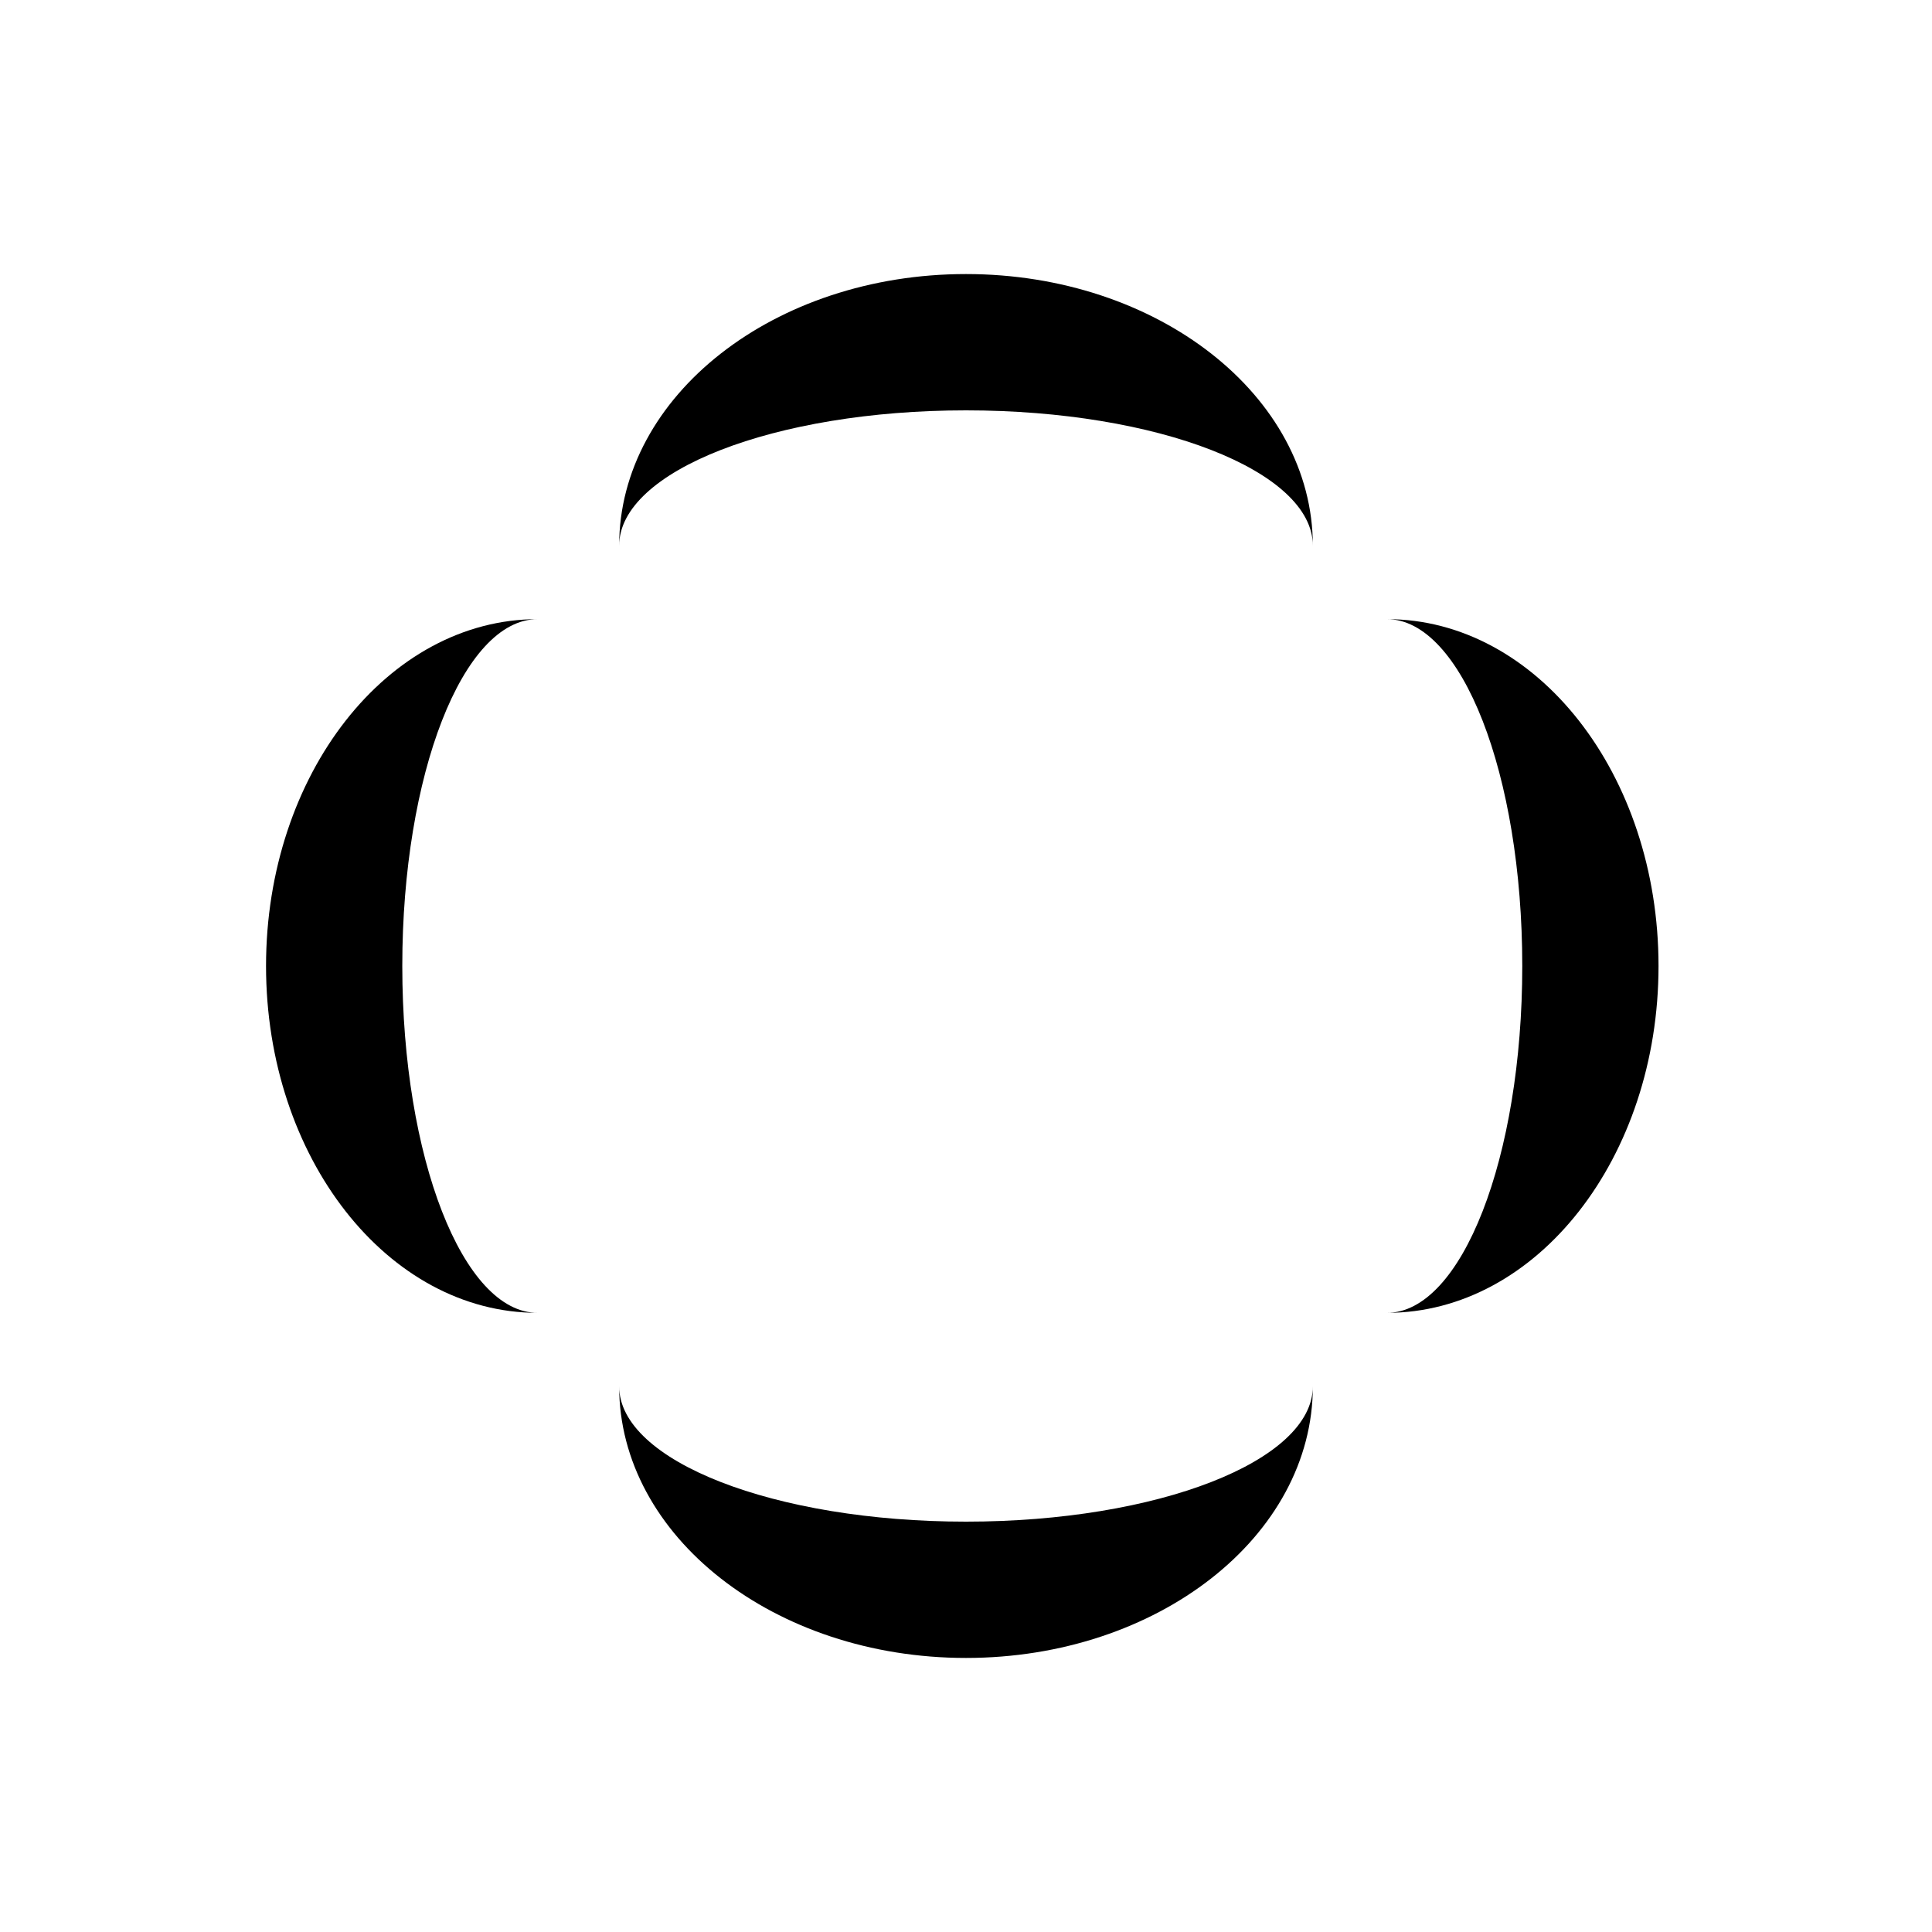
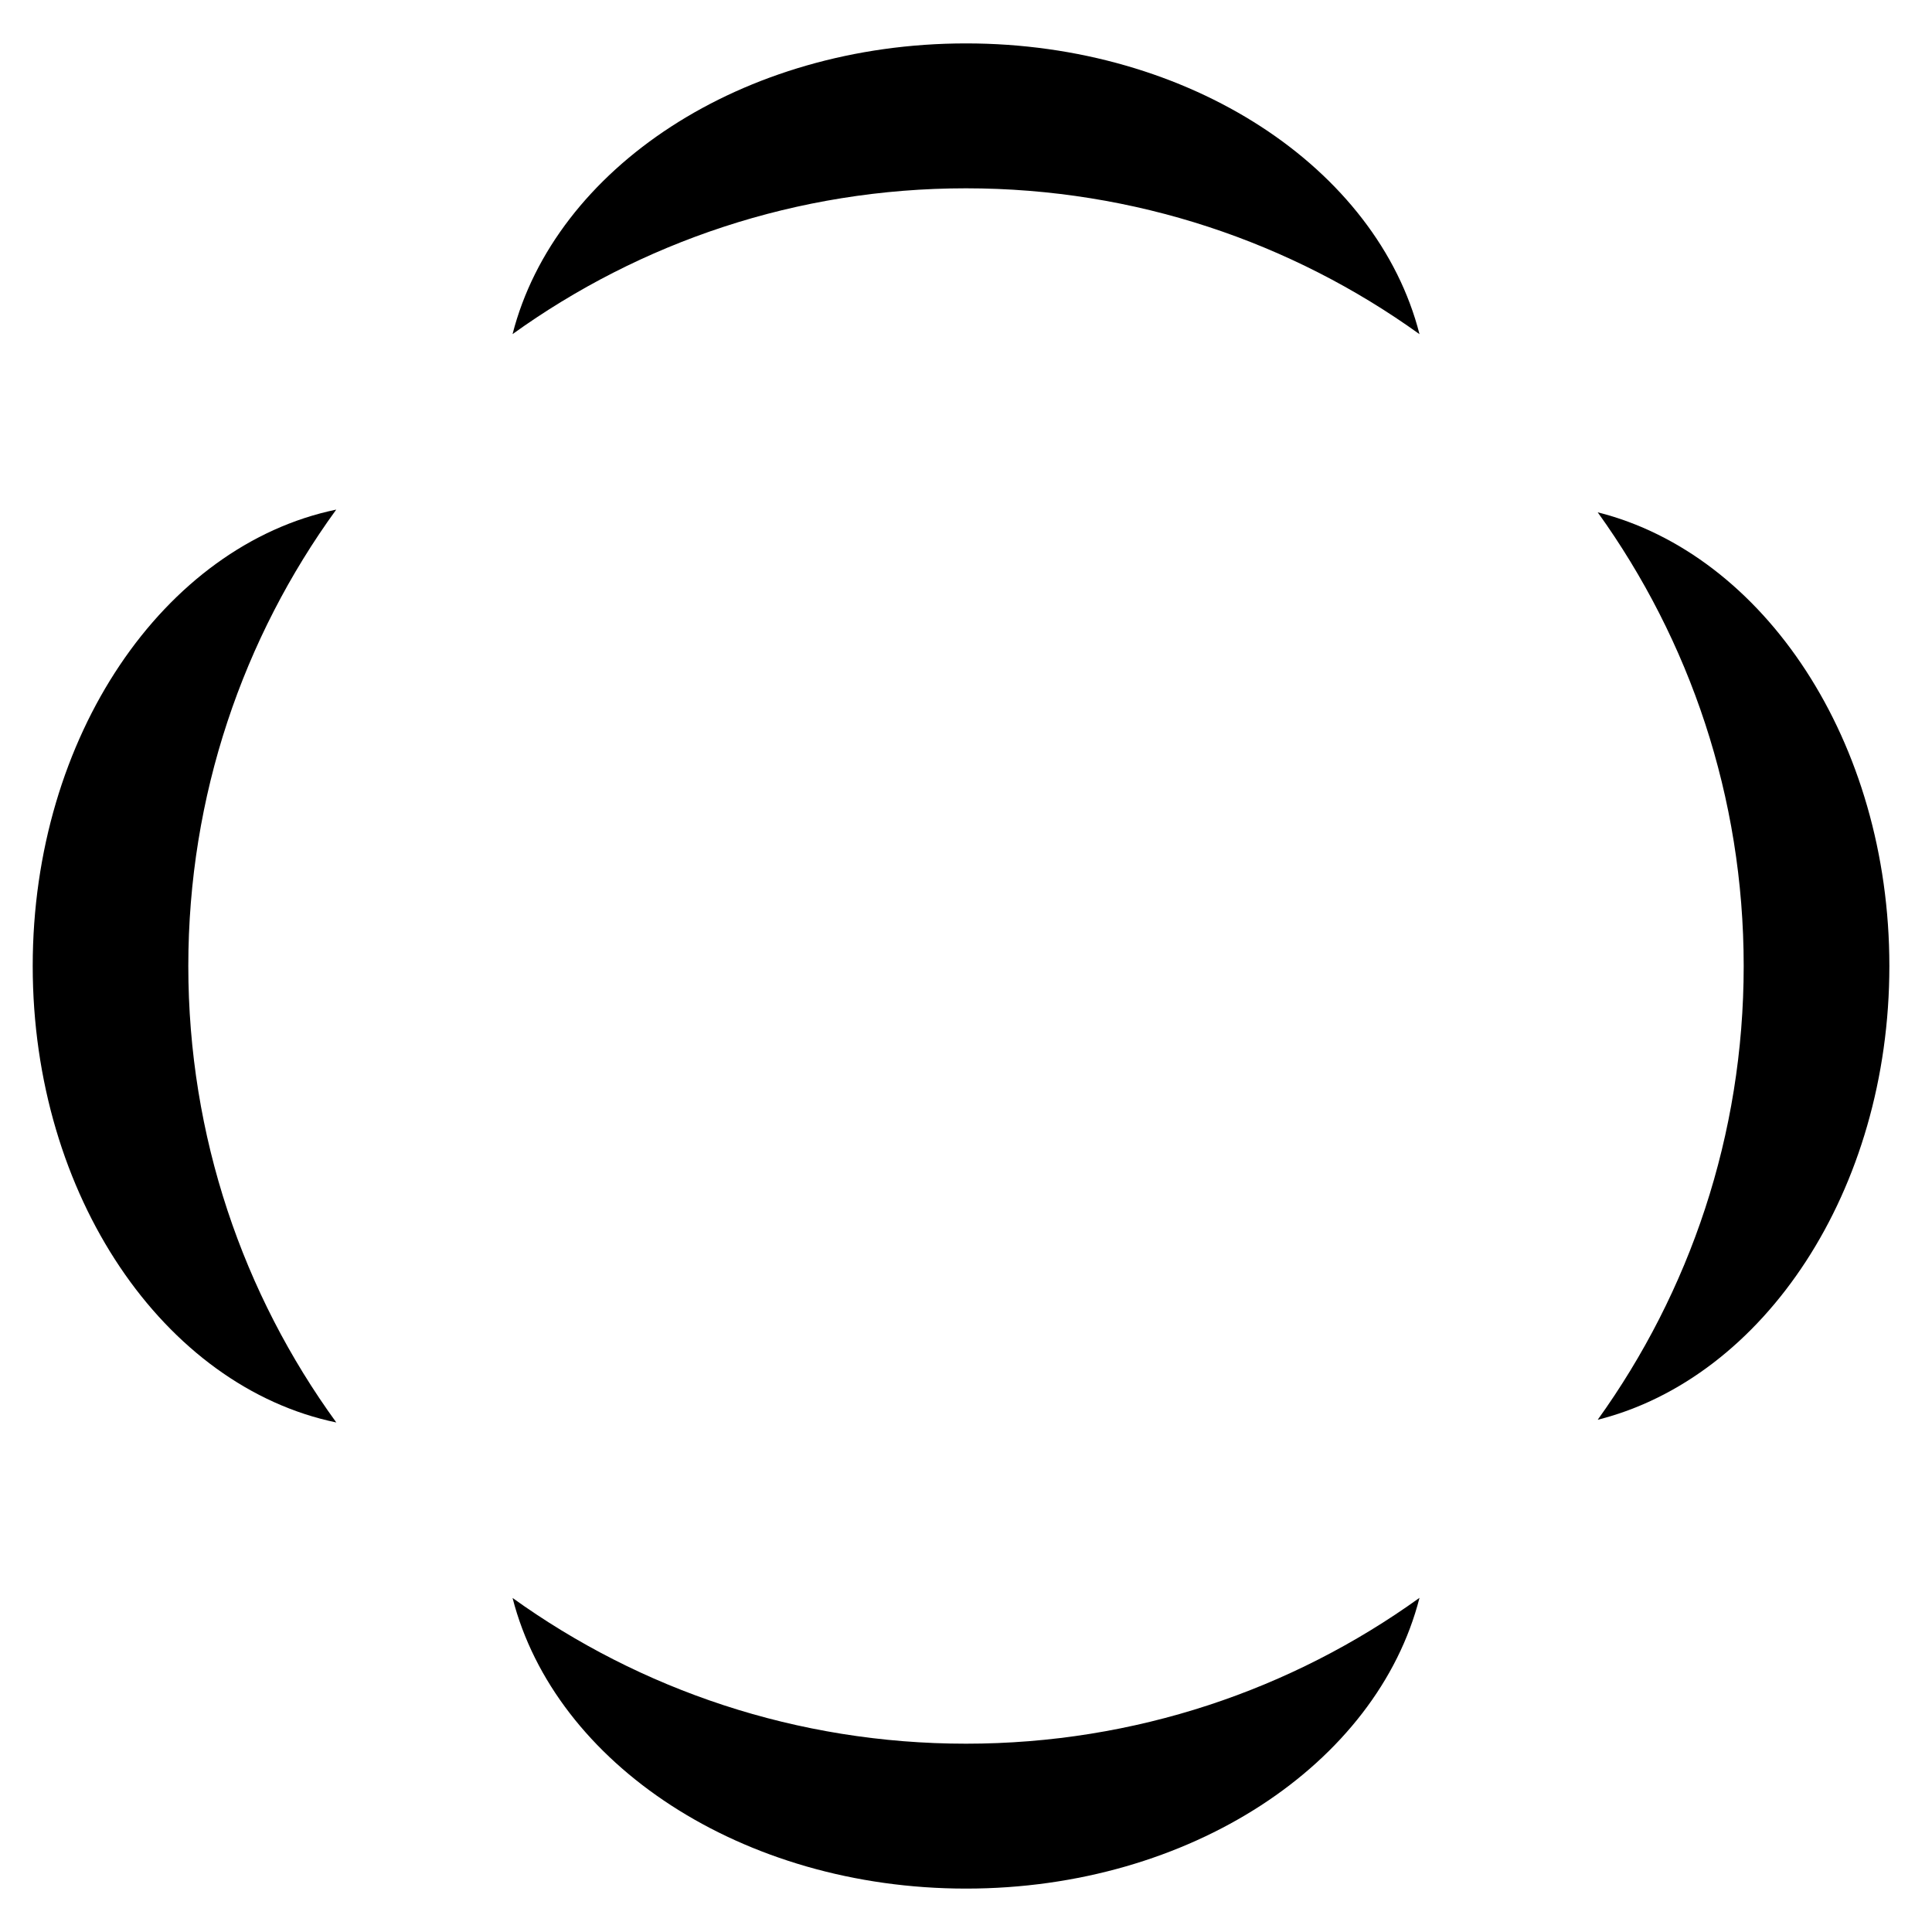
- <svg xmlns="http://www.w3.org/2000/svg" width="40" height="40" viewBox="0 0 40 40" fill="none">
-   <path d="M20 8.496C23.966 8.496 27.181 9.75 27.181 11.298C27.181 8.192 23.966 5.674 20 5.674C16.034 5.674 12.819 8.192 12.819 11.298C12.819 9.75 16.034 8.496 20 8.496Z" fill="currentColor" />
-   <path d="M8.329 20C8.329 16.034 9.584 12.819 11.131 12.819C8.026 12.819 5.508 16.034 5.508 20C5.508 23.966 8.026 27.181 11.131 27.181C9.584 27.181 8.329 23.966 8.329 20Z" fill="currentColor" />
-   <path d="M20 31.504C16.034 31.504 12.819 30.25 12.819 28.702C12.819 31.808 16.034 34.326 20 34.326C23.966 34.326 27.181 31.808 27.181 28.702C27.181 30.25 23.966 31.504 20 31.504Z" fill="currentColor" />
-   <path d="M31.517 20C31.517 23.966 30.262 27.181 28.714 27.181C31.82 27.181 34.338 23.966 34.338 20C34.338 16.034 31.82 12.819 28.714 12.819C30.262 12.819 31.517 16.034 31.517 20Z" fill="currentColor" />
+ <svg xmlns="http://www.w3.org/2000/svg" width="30" height="30" viewBox="0 0 30 30" fill="none">
+   <path d="M24.809 22.046C26.235 20.063 27.076 17.63 27.076 15C27.076 12.371 26.235 9.938 24.809 7.955C27.391 8.605 29.338 11.512 29.338 15C29.338 18.488 27.391 21.396 24.809 22.046Z" fill="currentColor" />
+   <path d="M7.959 5.188C9.941 3.763 12.373 2.924 15 2.924C17.628 2.924 20.06 3.764 22.042 5.189C21.385 2.614 18.482 0.674 15.001 0.674C11.52 0.674 8.617 2.614 7.959 5.188Z" fill="currentColor" />
+   <path d="M5.221 7.913C3.776 9.903 2.924 12.352 2.924 15C2.924 17.648 3.776 20.097 5.222 22.088C2.549 21.533 0.508 18.571 0.508 15C0.508 11.43 2.548 8.468 5.221 7.913Z" fill="currentColor" />
+   <path d="M22.042 24.811C20.06 26.237 17.628 27.076 15 27.076C12.373 27.076 9.941 26.237 7.959 24.813C8.618 27.386 11.52 29.326 15.001 29.326C18.482 29.326 21.384 27.386 22.042 24.811Z" fill="currentColor" />
</svg>
